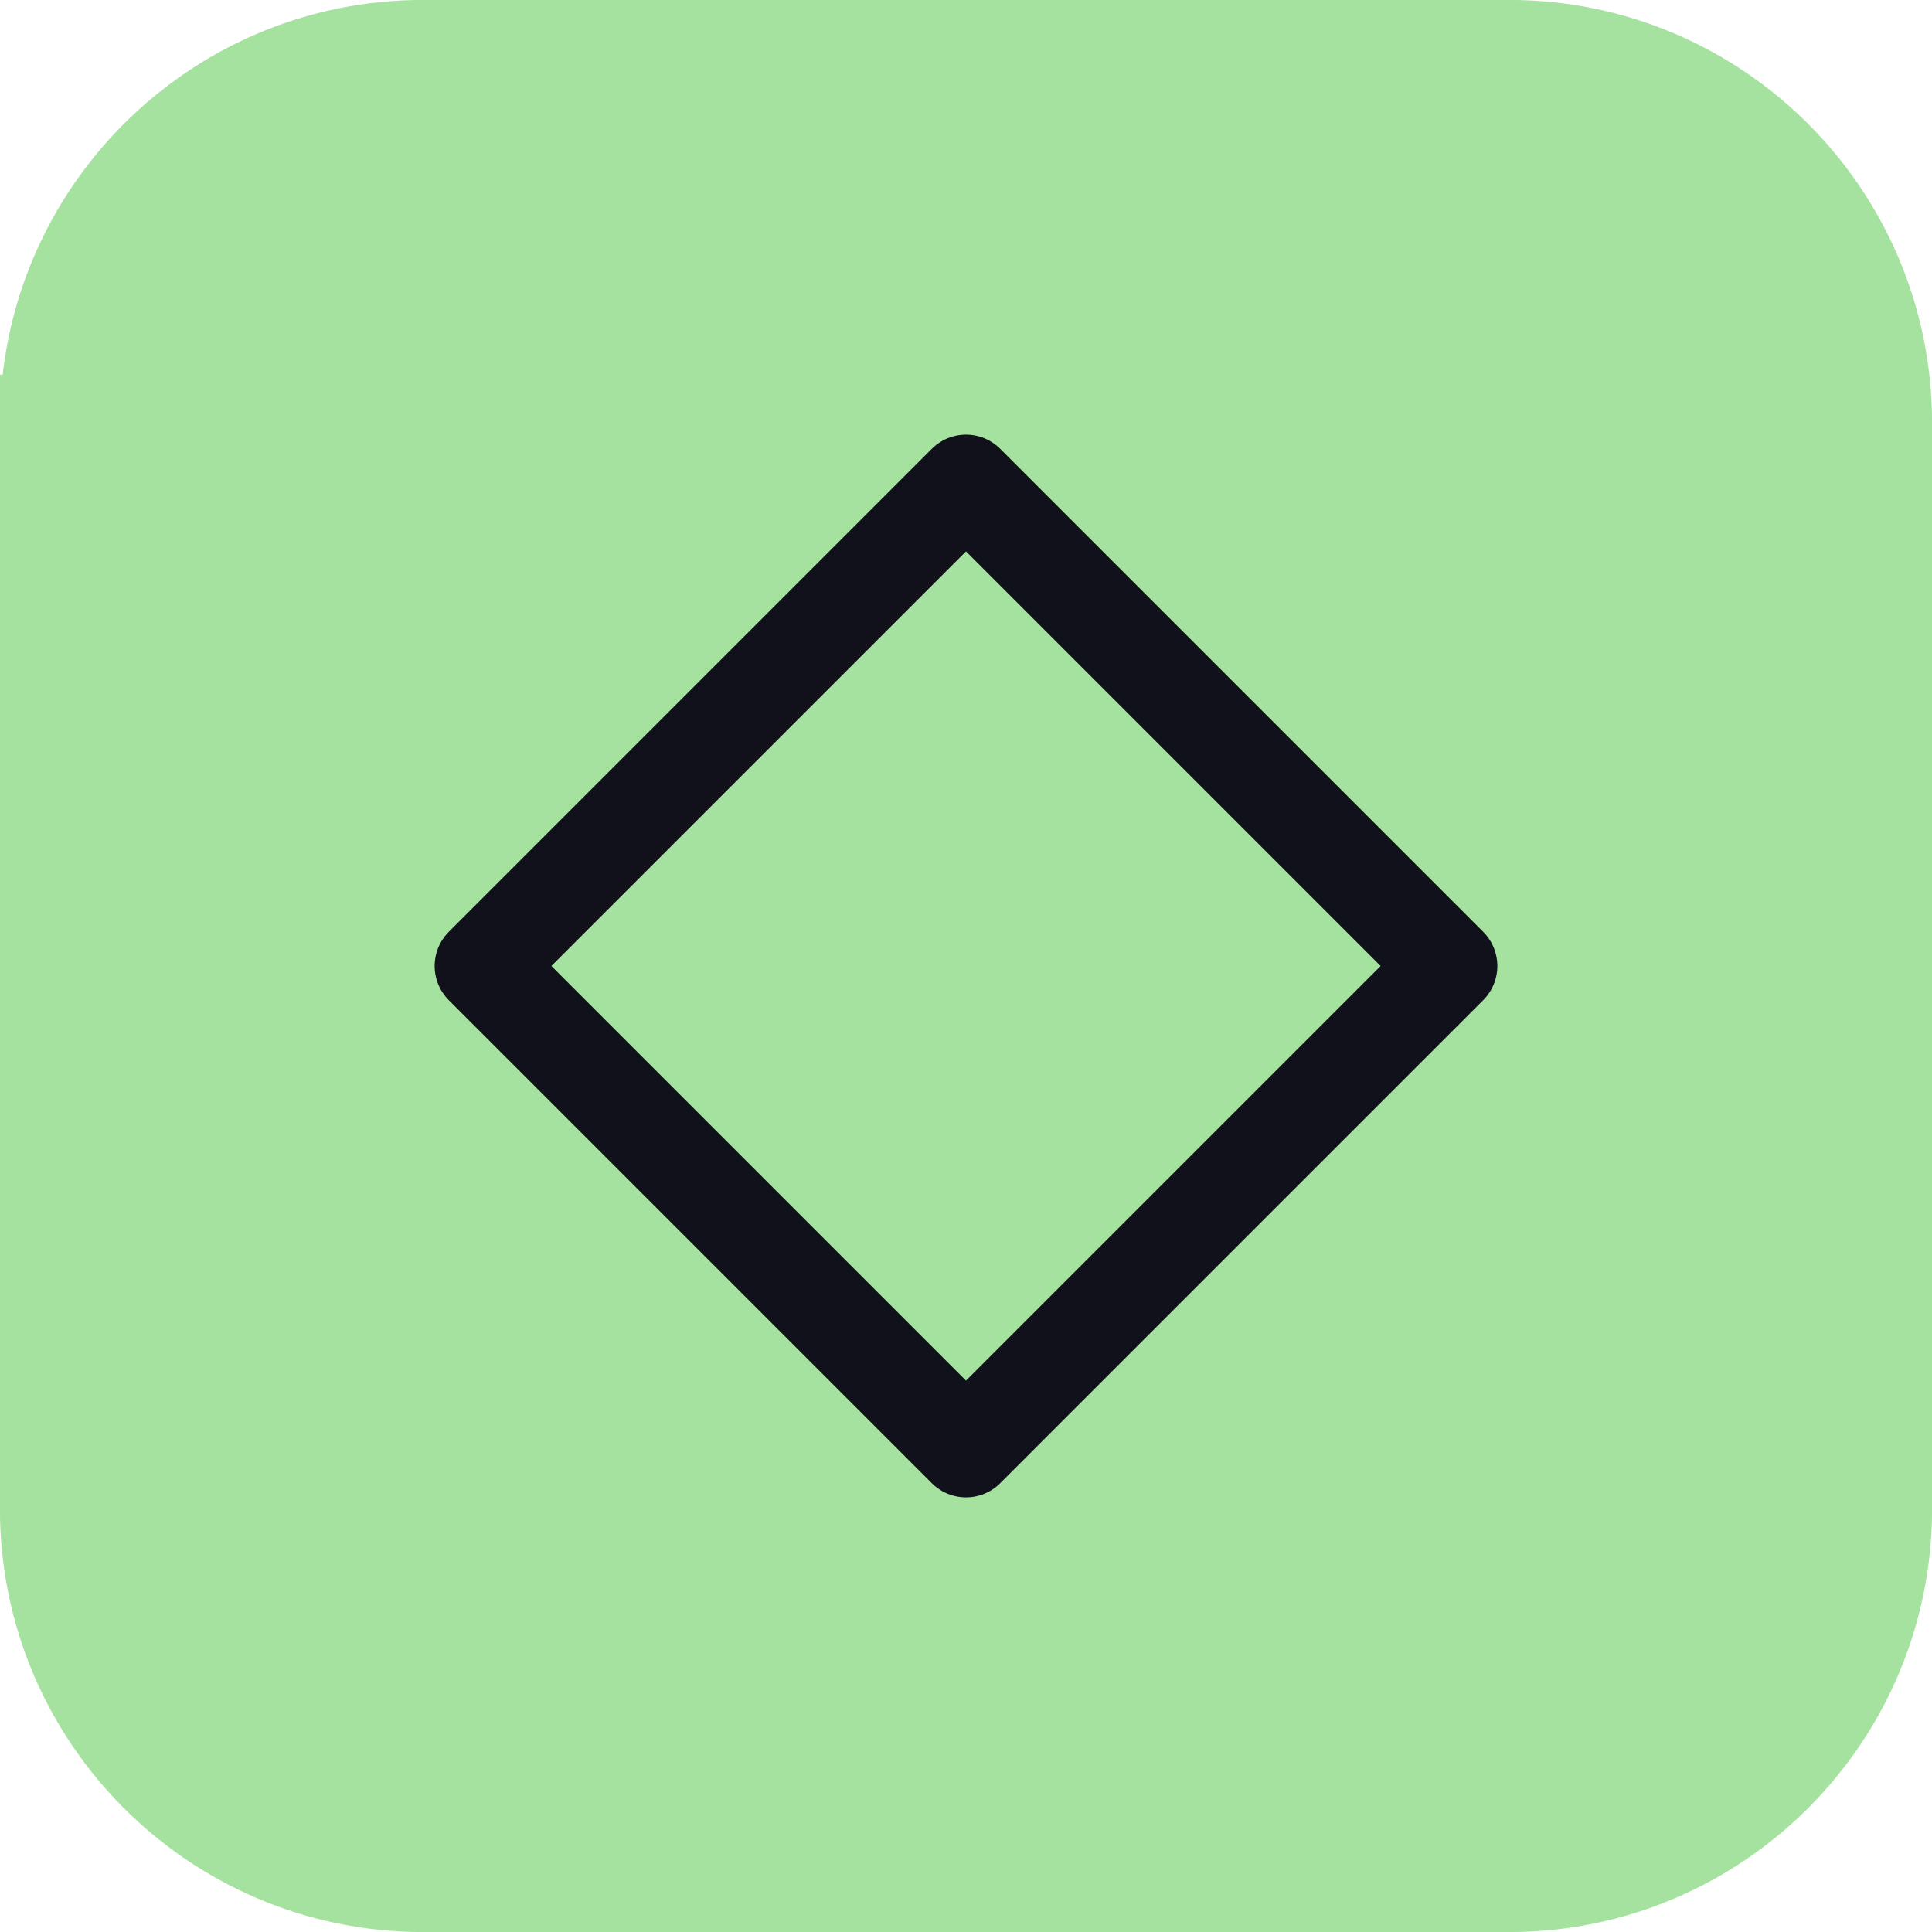
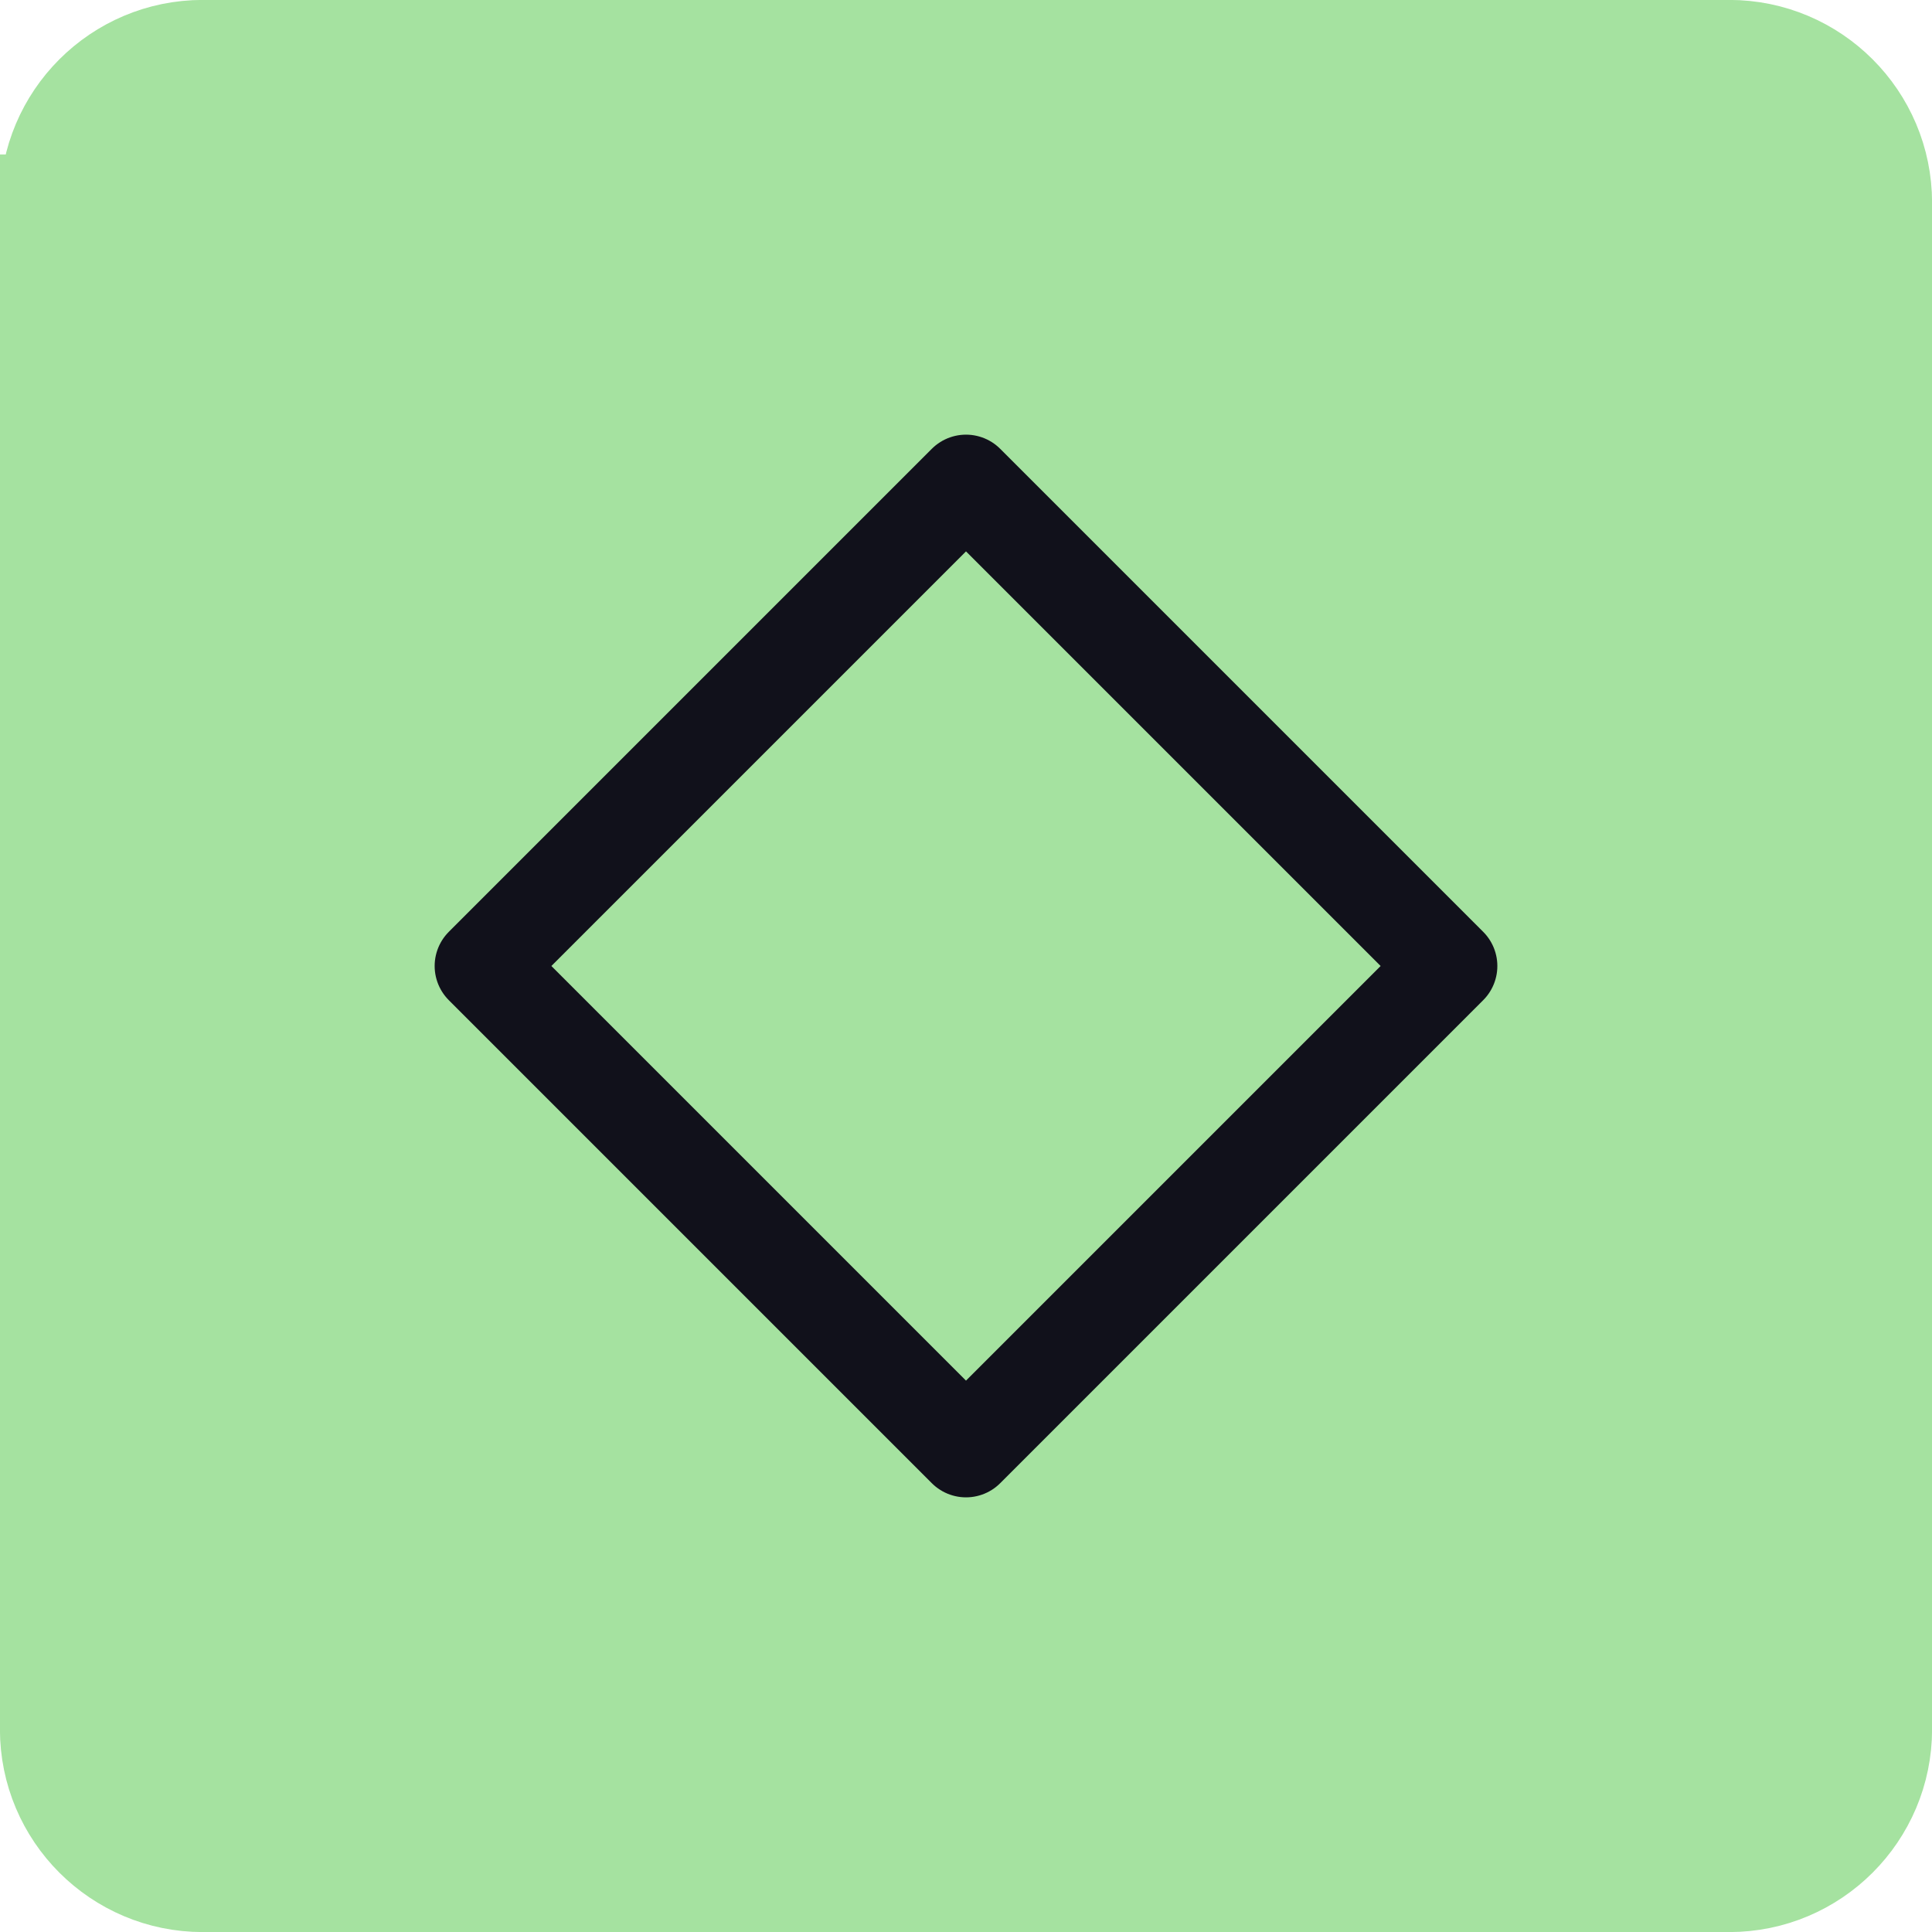
<svg xmlns="http://www.w3.org/2000/svg" viewBox="0 0 50 50" version="1.2" baseProfile="tiny">
  <defs>
</defs>
  <g fill="none" stroke="black" stroke-width="1" fill-rule="evenodd" stroke-linecap="square" stroke-linejoin="bevel">
    <g fill="none" stroke="#000000" stroke-opacity="1" stroke-width="1" stroke-linecap="square" stroke-linejoin="bevel" transform="matrix(1,0,0,1,0,0)" font-family="Noto Sans" font-size="10" font-weight="400" font-style="normal">
</g>
    <g fill="#a5e2a0" fill-opacity="1" stroke="#a5e2a0" stroke-opacity="1" stroke-width="2.502" stroke-linecap="square" stroke-linejoin="bevel" transform="matrix(1,0,0,1,2.5,2.5)" font-family="Noto Sans" font-size="10" font-weight="400" font-style="normal">
-       <path vector-effect="none" fill-rule="evenodd" d="M-1.251,8.449 C-1.251,3.092 3.092,-1.251 8.449,-1.251 L36.551,-1.251 C41.908,-1.251 46.251,3.092 46.251,8.449 L46.251,36.551 C46.251,41.908 41.908,46.251 36.551,46.251 L8.449,46.251 C3.092,46.251 -1.251,41.908 -1.251,36.551 L-1.251,8.449" />
+       <path vector-effect="none" fill-rule="evenodd" d="M-1.251,2.749 C-1.251,0.54 0.54,-1.251 2.749,-1.251 L42.251,-1.251 C44.46,-1.251 46.251,0.54 46.251,2.749 L46.251,42.251 C46.251,44.46 44.46,46.251 42.251,46.251 L2.749,46.251 C0.54,46.251 -1.251,44.46 -1.251,42.251 L-1.251,2.749" />
    </g>
    <g fill="none" stroke="#000000" stroke-opacity="1" stroke-width="1" stroke-linecap="square" stroke-linejoin="bevel" transform="matrix(1,0,0,1,0,0)" font-family="Noto Sans" font-size="10" font-weight="400" font-style="normal">
</g>
    <g fill="none" stroke="#11111b" stroke-opacity="1" stroke-width="1.001" stroke-linecap="square" stroke-linejoin="bevel" transform="matrix(2.5,0,0,2.5,2.5,2.5)" font-family="Noto Sans" font-size="10" font-weight="400" font-style="normal">
</g>
    <g fill="none" stroke="#11111b" stroke-opacity="1" stroke-width="1.001" stroke-linecap="round" stroke-linejoin="round" transform="matrix(2.5,0,0,2.5,2.5,2.5)" font-family="Noto Sans" font-size="10" font-weight="400" font-style="normal">
      <path vector-effect="none" fill-rule="evenodd" d="M4,9 L9,4 L14,9 L9,14 L4,9" />
    </g>
    <g fill="none" stroke="#11111b" stroke-opacity="1" stroke-width="1.001" stroke-linecap="square" stroke-linejoin="bevel" transform="matrix(2.5,0,0,2.5,2.5,2.5)" font-family="Noto Sans" font-size="10" font-weight="400" font-style="normal">
</g>
    <g fill="none" stroke="#000000" stroke-opacity="1" stroke-width="1" stroke-linecap="square" stroke-linejoin="bevel" transform="matrix(1,0,0,1,0,0)" font-family="Noto Sans" font-size="10" font-weight="400" font-style="normal">
</g>
  </g>
</svg>
